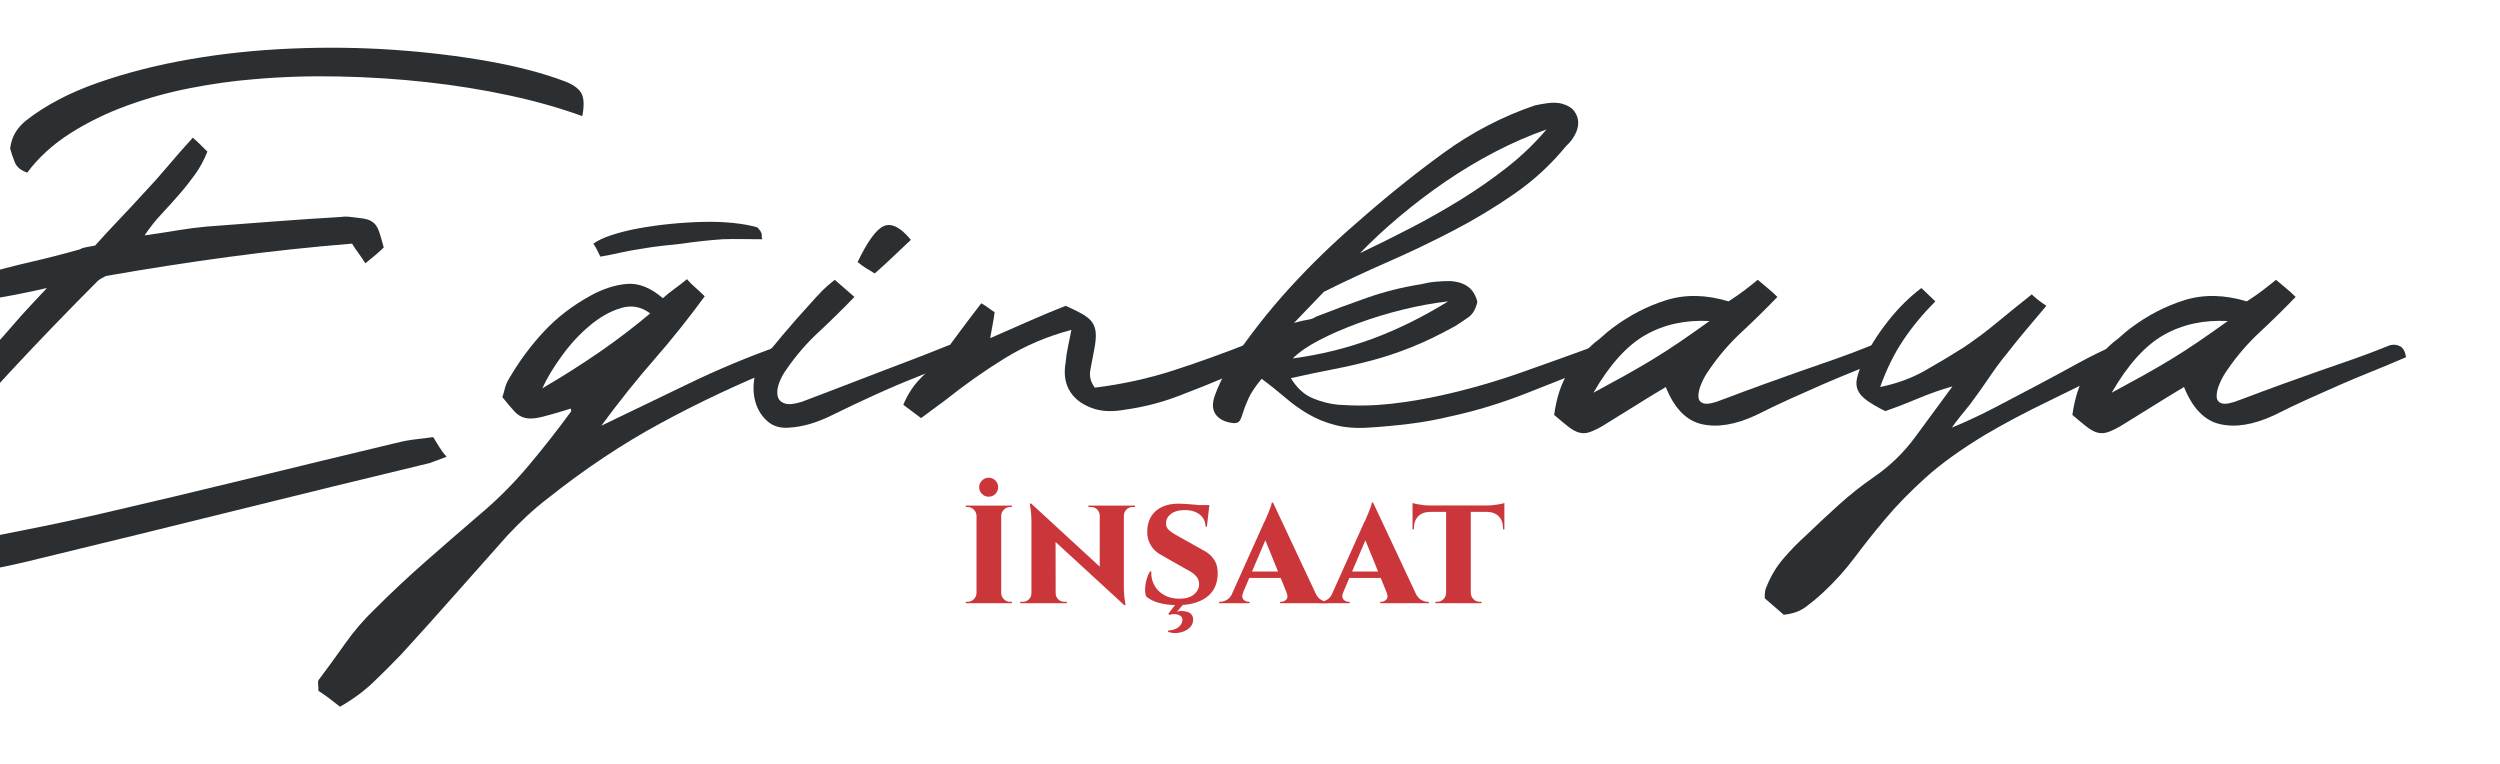
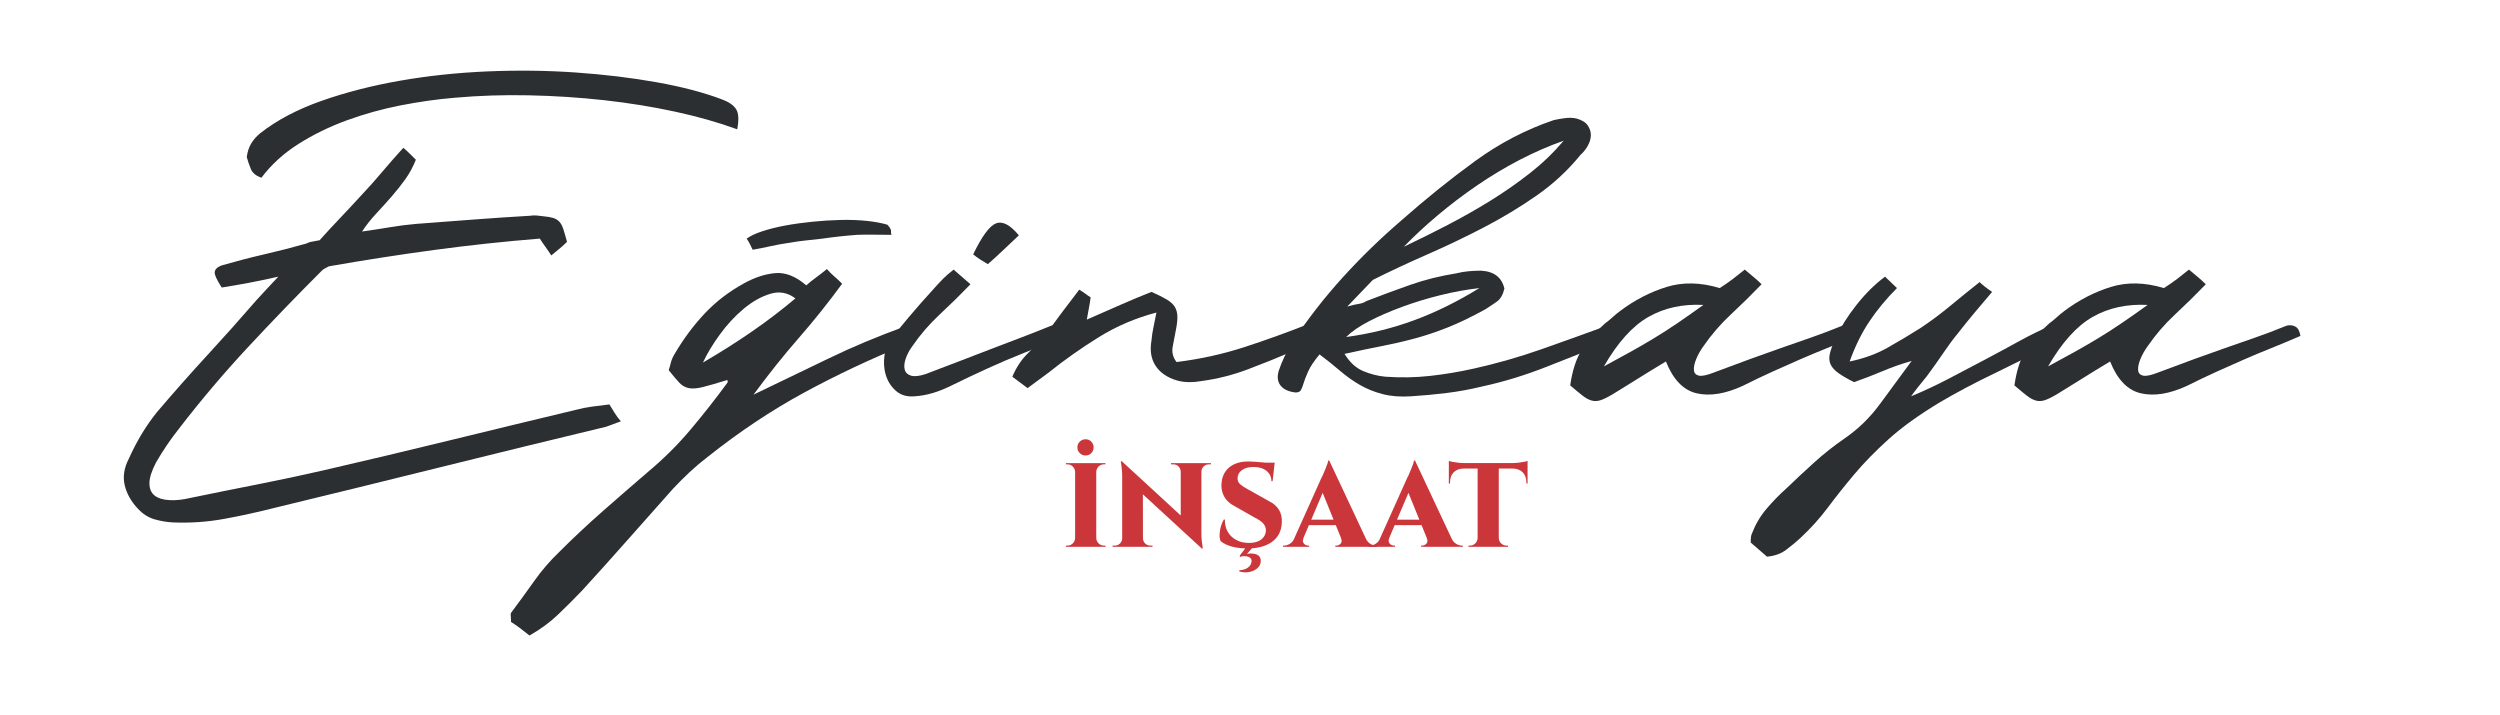
- <svg xmlns="http://www.w3.org/2000/svg" version="1.1" width="360" height="110" viewBox="140 345 360 110">
+ <svg xmlns="http://www.w3.org/2000/svg" version="1.1" width="420" height="120" viewBox="100 340 420 120">
  <defs>
    <clipPath id="clip_1">
      <path transform="matrix(1,0,0,-1,0,841.89)" d="M0 841.89H595.276V0H0Z" />
    </clipPath>
  </defs>
  <g>
    <g clip-path="url(#clip_1)">
      <path transform="matrix(1,0,0,-1,223.8516,361.7233)" d="M0 0C-3.167 1.156-6.654 2.147-10.459 2.969-14.266 3.791-18.224 4.431-22.334 4.887-26.445 5.344-30.647 5.618-34.94 5.709-39.234 5.801-43.421 5.664-47.501 5.298-50.424 5.054-53.438 4.627-56.544 4.02-59.65 3.41-62.665 2.572-65.588 1.507-68.511 .441-71.221-.883-73.718-2.466-76.215-4.05-78.285-5.937-79.929-8.13-80.843-7.826-81.437-7.339-81.71-6.668-81.984-5.999-82.213-5.329-82.396-4.659-82.274-3.745-82.016-2.969-81.619-2.329-81.224-1.69-80.721-1.127-80.112-.639-77.312 1.553-73.87 3.364-69.79 4.796-65.71 6.226-61.31 7.354-56.59 8.176-51.871 8.998-46.984 9.515-41.929 9.729-36.875 9.941-31.942 9.88-27.13 9.546-22.32 9.21-17.783 8.663-13.52 7.902-9.258 7.14-5.604 6.181-2.558 5.024-1.402 4.598-.609 4.049-.183 3.38 .243 2.709 .304 1.583 0 0M-77.098-24.755C-78.986-25.182-80.66-25.531-82.122-25.806-83.583-26.08-85.076-26.339-86.598-26.582-86.842-26.216-87.07-25.837-87.283-25.44-87.497-25.045-87.648-24.695-87.739-24.39-87.831-24.085-87.785-23.796-87.603-23.522-87.42-23.248-87.054-23.02-86.506-22.836-84.192-22.167-81.848-21.558-79.473-21.01-77.098-20.461-74.722-19.854-72.347-19.183-72.165-19.062-71.922-18.97-71.617-18.909-71.313-18.849-70.826-18.757-70.155-18.635-69.182-17.539-68.085-16.351-66.867-15.072-65.649-13.793-64.4-12.455-63.121-11.053-61.965-9.835-60.823-8.557-59.696-7.216-58.57-5.877-57.366-4.507-56.087-3.105-55.662-3.471-55.281-3.822-54.946-4.156-54.612-4.492-54.292-4.811-53.986-5.115-54.475-6.334-55.068-7.43-55.768-8.404-56.469-9.378-57.229-10.338-58.051-11.281-58.874-12.226-59.727-13.169-60.609-14.113-61.493-15.058-62.299-16.077-63.03-17.173-61.326-16.931-59.741-16.687-58.28-16.442-56.818-16.2-55.388-16.017-53.986-15.894-50.759-15.651-47.546-15.408-44.349-15.164-41.152-14.921-37.971-14.707-34.804-14.524-34.438-14.464-34.073-14.448-33.708-14.479-33.342-14.51-32.947-14.556-32.52-14.615-31.851-14.677-31.318-14.768-30.921-14.89-30.526-15.012-30.19-15.209-29.917-15.483-29.643-15.757-29.414-16.168-29.231-16.716-29.049-17.265-28.836-17.995-28.592-18.909-29.201-19.518-30.085-20.279-31.241-21.192-31.546-20.706-31.866-20.233-32.2-19.776-32.536-19.32-32.855-18.849-33.159-18.361-39.188-18.849-45.126-19.488-50.972-20.279-56.818-21.071-62.696-21.984-68.602-23.02-68.846-23.142-69.075-23.264-69.287-23.385-69.501-23.507-69.668-23.629-69.79-23.75-74.053-28.014-78.209-32.323-82.259-36.676-86.309-41.031-90.16-45.582-93.814-50.333-95.216-52.099-96.495-53.986-97.651-55.996-98.381-57.397-98.747-58.554-98.747-59.467-98.747-60.38-98.457-61.065-97.879-61.522-97.301-61.979-96.479-62.239-95.413-62.298-94.348-62.36-93.175-62.239-91.896-61.933-88.059-61.142-84.284-60.38-80.569-59.65-76.855-58.919-73.14-58.128-69.424-57.275-62.299-55.63-55.251-53.956-48.277-52.25-41.305-50.546-34.255-48.841-27.13-47.135-26.217-46.893-25.303-46.71-24.39-46.587-23.477-46.466-22.503-46.344-21.467-46.222-21.163-46.71-20.873-47.181-20.599-47.638-20.325-48.094-19.975-48.567-19.548-49.053-20.158-49.297-20.645-49.48-21.01-49.602-21.375-49.724-21.711-49.846-22.015-49.967-31.394-52.221-40.681-54.489-49.876-56.772-59.072-59.056-68.328-61.325-77.646-63.578-80.509-64.308-83.355-64.932-86.187-65.45-89.018-65.966-91.896-66.165-94.819-66.043-95.915-65.982-96.965-65.799-97.97-65.496-98.975-65.19-99.873-64.612-100.665-63.76-101.821-62.542-102.568-61.218-102.903-59.787-103.237-58.356-103.009-56.879-102.218-55.356-100.878-52.374-99.295-49.754-97.468-47.5-94.728-44.273-91.941-41.122-89.11-38.046-86.278-34.972-83.492-31.85-80.751-28.683-80.203-28.075-79.655-27.481-79.107-26.902-78.559-26.324-77.89-25.608-77.098-24.755" fill="#2c2f31" />
      <path transform="matrix(1,0,0,-1,233.625,390.132)" d="M0 0C-1.279 .973-2.681 1.233-4.202 .776-5.725 .319-7.217-.518-8.678-1.736-10.14-2.955-11.48-4.4-12.698-6.075-13.917-7.75-14.86-9.318-15.529-10.779-12.606-9.075-9.866-7.339-7.308-5.572-4.75-3.807-2.315-1.95 0 0M-11.418-13.702C-13.186-14.25-14.556-14.647-15.529-14.89-16.503-15.134-17.295-15.195-17.904-15.073-18.512-14.951-19.046-14.647-19.503-14.159-19.959-13.672-20.553-12.972-21.284-12.058-21.162-11.693-21.04-11.267-20.919-10.779-20.796-10.292-20.583-9.806-20.279-9.318-18.818-6.821-17.142-4.567-15.255-2.558-13.368-.548-11.145 1.156-8.587 2.558-6.821 3.531-5.086 4.095-3.38 4.248-1.676 4.399 .06 3.714 1.827 2.192 2.375 2.679 2.923 3.12 3.471 3.517 4.019 3.912 4.627 4.384 5.298 4.933 5.664 4.506 6.059 4.11 6.485 3.745 6.911 3.38 7.368 2.953 7.855 2.466 5.541-.701 3.12-3.731 .594-6.623-1.934-9.516-4.476-12.697-7.034-16.168-2.589-14.038 1.613-12.012 5.572-10.094 9.53-8.176 13.853-6.365 18.543-4.659 18.848-4.964 19.06-5.497 19.183-6.257 19.304-7.02 19.03-7.552 18.36-7.856 12.636-10.171 7.018-12.82 1.507-15.803-4.005-18.788-9.44-22.412-14.798-26.674-15.833-27.466-16.822-28.304-17.767-29.186-18.711-30.069-19.64-30.999-20.553-31.972-23.111-34.835-25.638-37.681-28.135-40.513-30.632-43.344-33.189-46.19-35.809-49.054-37.147-50.453-38.503-51.808-39.874-53.118-41.244-54.427-42.842-55.599-44.669-56.635-45.277-56.147-45.825-55.722-46.313-55.356-46.8-54.991-47.287-54.655-47.775-54.352-47.775-53.925-47.789-53.575-47.821-53.301-47.851-53.027-47.805-52.828-47.684-52.707-46.405-51.002-45.14-49.266-43.893-47.5-42.644-45.733-41.258-44.12-39.736-42.659-37.361-40.284-34.909-37.984-32.383-35.763-29.855-33.54-27.313-31.333-24.755-29.14-22.136-26.948-19.761-24.588-17.63-22.061-15.5-19.534-13.428-16.899-11.418-14.159-11.359-14.038-11.343-13.962-11.373-13.931-11.404-13.901-11.418-13.825-11.418-13.702" fill="#2c2f31" />
      <path transform="matrix(1,0,0,-1,263.4941,382.7331)" d="M0 0C1.462 3.044 2.74 4.78 3.837 5.207 4.933 5.632 6.212 4.963 7.673 3.197 6.819 2.405 5.983 1.613 5.161 .822 4.339 .03 3.439-.792 2.467-1.644 2.04-1.401 1.613-1.142 1.187-.868 .761-.594 .365-.305 0 0M-13.428-13.702C-11.54-11.388-10.003-9.562-8.815-8.221-7.628-6.882-6.684-5.832-5.983-5.07-5.284-4.309-4.735-3.761-4.339-3.425-3.943-3.091-3.594-2.802-3.288-2.558L-.457-5.024C-2.162-6.791-3.882-8.481-5.618-10.094-7.354-11.708-8.892-13.489-10.23-15.438-10.719-16.108-11.084-16.793-11.327-17.493-11.569-18.194-11.631-18.803-11.51-19.32-11.389-19.838-11.039-20.188-10.459-20.371-9.881-20.553-9.043-20.462-7.947-20.096-5.695-19.244-3.699-18.483-1.964-17.812-.229-17.144 1.431-16.504 3.015-15.895 4.598-15.287 6.196-14.677 7.811-14.067 9.423-13.459 11.204-12.759 13.154-11.966 13.702-11.845 14.188-11.907 14.615-12.149 15.041-12.393 15.315-12.911 15.438-13.702 12.88-14.798 10.597-15.743 8.587-16.534 6.577-17.326 4.506-18.209 2.375-19.183 .365-20.096-1.689-21.071-3.791-22.106-5.892-23.142-7.888-23.72-9.774-23.842-11.053-23.964-12.104-23.675-12.926-22.974-13.748-22.274-14.326-21.391-14.661-20.325-14.995-19.26-15.072-18.118-14.89-16.899-14.707-15.682-14.219-14.616-13.428-13.702" fill="#2c2f31" />
      <path transform="matrix(1,0,0,-1,321.1338,397.0744)" d="M0 0C-.183-.123-.365-.229-.548-.32-.73-.411-.913-.519-1.096-.64-2.133-1.187-3.137-1.645-4.11-2.01-6.547-3.046-9.014-4.035-11.51-4.979-14.008-5.923-16.595-6.577-19.274-6.942-19.945-7.065-20.63-7.125-21.329-7.125-22.03-7.125-22.716-7.034-23.385-6.851-25.029-6.365-26.232-5.542-26.993-4.385-27.755-3.229-27.983-1.797-27.679-.092-27.618 .639-27.512 1.354-27.358 2.055-27.207 2.754-27.039 3.592-26.856 4.567-30.327 3.654-33.54 2.284-36.493 .457-39.448-1.371-42.294-3.38-45.034-5.572L-48.506-8.13-51.063-6.212C-50.393-4.629-49.511-3.304-48.414-2.238-47.318-1.173-46.282-.062-45.309 1.096-44.455 2.252-43.589 3.425-42.705 4.613-41.823 5.8-40.863 7.063-39.827 8.404-39.402 8.16-39.051 7.931-38.777 7.719-38.503 7.504-38.215 7.308-37.909 7.125-37.971 6.577-38.062 5.998-38.184 5.389-38.306 4.78-38.428 4.11-38.549 3.38-36.601 4.232-34.728 5.054-32.931 5.846-31.135 6.637-29.384 7.368-27.679 8.039-26.582 7.55-25.729 7.125-25.12 6.759-24.513 6.394-24.07 5.998-23.796 5.572-23.521 5.145-23.371 4.627-23.339 4.019-23.31 3.41-23.385 2.649-23.567 1.735-23.75 .761-23.933-.199-24.115-1.142-24.299-2.087-24.086-2.955-23.477-3.746-19.519-3.259-15.712-2.421-12.058-1.233-8.404-.046-4.658 1.309-.822 2.832Z" fill="#2c2f31" />
      <path transform="matrix(1,0,0,-1,335.8408,381.4543)" d="M0 0C2.435 1.156 4.887 2.375 7.354 3.654 9.819 4.933 12.209 6.288 14.524 7.719 16.838 9.149 19.046 10.688 21.146 12.332 23.248 13.976 25.15 15.803 26.856 17.813 24.42 16.959 21.969 15.895 19.503 14.616 17.036 13.337 14.646 11.905 12.332 10.322 10.017 8.738 7.811 7.064 5.709 5.298 3.608 3.531 1.704 1.766 0 0M12.697-6.942C10.564-7.187 8.389-7.582 6.166-8.13 3.942-8.678 1.796-9.333-.274-10.094-2.345-10.856-4.202-11.663-5.847-12.515-7.49-13.368-8.77-14.25-9.683-15.164-5.664-14.616-1.843-13.672 1.781-12.332 5.403-10.993 9.043-9.196 12.697-6.942M34.438-13.154C34.742-14.556 34.895-15.362 34.895-15.575 34.895-15.789 34.863-15.895 34.804-15.895 31.393-17.234 27.846-18.635 24.161-20.096 20.476-21.558 16.808-22.686 13.154-23.476 11.145-23.964 9.149-24.33 7.171-24.572 5.191-24.816 3.228-24.999 1.279-25.121-.548-25.243-2.162-25.121-3.563-24.755-4.964-24.39-6.243-23.873-7.399-23.202-8.557-22.533-9.669-21.741-10.733-20.827-11.8-19.914-12.941-19-14.159-18.087-15.072-19.183-15.712-20.142-16.077-20.964-16.442-21.786-16.701-22.457-16.854-22.974-17.005-23.492-17.157-23.873-17.311-24.116-17.462-24.36-17.751-24.481-18.178-24.481-19.334-24.36-20.172-23.979-20.69-23.339-21.207-22.7-21.314-21.863-21.01-20.827-20.462-19.183-19.67-17.539-18.635-15.895-16.077-12.058-13.276-8.465-10.231-5.115-7.187-1.767-3.928 1.4-.457 4.385 3.684 8.039 7.824 11.373 11.967 14.387 16.107 17.402 20.521 19.7 25.212 21.284 25.76 21.405 26.368 21.513 27.039 21.604 27.708 21.695 28.348 21.68 28.957 21.558 29.87 21.314 30.51 20.933 30.875 20.417 31.241 19.898 31.424 19.35 31.424 18.772 31.424 18.192 31.255 17.599 30.921 16.991 30.586 16.381 30.175 15.863 29.687 15.438 27.556 12.819 25.089 10.535 22.289 8.587 19.487 6.637 16.534 4.856 13.428 3.243 10.322 1.628 7.171 .122 3.974-1.279 .776-2.68-2.284-4.11-5.207-5.572L-9.5-10.048C-8.648-9.806-7.993-9.653-7.536-9.591-7.079-9.531-6.668-9.379-6.303-9.135-3.807-8.161-1.34-7.248 1.096-6.394 3.531-5.542 6.089-4.903 8.77-4.476 9.5-4.293 10.215-4.172 10.916-4.11 11.615-4.051 12.301-4.019 12.972-4.019 15.164-4.142 16.473-5.147 16.899-7.034 16.655-8.07 16.229-8.801 15.62-9.226 15.011-9.653 14.371-10.08 13.702-10.505 11.387-11.784 9.271-12.804 7.354-13.565 5.436-14.327 3.563-14.951 1.735-15.438-.092-15.926-1.95-16.351-3.837-16.716-5.725-17.082-7.765-17.509-9.957-17.996-9.104-19.397-8.07-20.356-6.852-20.873-5.634-21.391-4.385-21.71-3.105-21.832-.548-22.015 1.964-21.969 4.431-21.695 6.896-21.421 9.348-21.01 11.784-20.462 15.62-19.61 19.441-18.514 23.248-17.173 27.053-15.834 30.784-14.494 34.438-13.154" fill="#2c2f31" />
      <path transform="matrix(1,0,0,-1,369.4561,401.5505)" d="M0 0C1.583 .852 3.061 1.658 4.431 2.42 5.801 3.181 7.14 3.958 8.45 4.75 9.759 5.541 11.083 6.394 12.424 7.308 13.763 8.221 15.194 9.226 16.717 10.322 13.246 10.505 10.17 9.834 7.491 8.313 4.811 6.79 2.314 4.019 0 0M19.457 13.154C20.31 13.702 21.056 14.219 21.695 14.707 22.335 15.193 22.988 15.711 23.659 16.26 24.146 15.833 24.618 15.438 25.075 15.072 25.532 14.707 26.003 14.28 26.491 13.793 24.785 12.026 23.065 10.336 21.33 8.724 19.595 7.109 18.056 5.328 16.717 3.38 16.229 2.709 15.834 2.009 15.529 1.279 15.224 .548 15.087-.077 15.118-.594 15.148-1.112 15.423-1.432 15.94-1.553 16.457-1.676 17.325-1.493 18.544-1.005 20.796-.153 22.806 .594 24.573 1.233 26.339 1.873 28.044 2.48 29.688 3.06 31.333 3.638 32.991 4.216 34.667 4.795 36.341 5.374 38.152 6.059 40.102 6.851 40.65 6.972 41.137 6.911 41.563 6.668 41.989 6.424 42.263 5.906 42.386 5.115 40.559 4.323 38.883 3.623 37.361 3.014 35.839 2.405 34.347 1.781 32.886 1.142 31.424 .502 29.917-.168 28.364-.868 26.811-1.569 25.121-2.375 23.294-3.289 20.371-4.629 17.798-5.04 15.575-4.522 13.352-4.005 11.632-2.224 10.414 .822 8.587-.274 6.973-1.265 5.572-2.147 4.171-3.03 2.771-3.898 1.371-4.75 .64-5.177 .017-5.481-.502-5.664-1.019-5.846-1.521-5.878-2.009-5.755-2.496-5.634-3.014-5.36-3.563-4.933-4.11-4.508-4.81-3.928-5.663-3.197-5.298-.64-4.627 1.384-3.653 2.877-2.679 4.369-1.399 5.814 .184 7.216 .608 7.521 1.02 7.856 1.416 8.221 1.812 8.586 2.253 8.952 2.741 9.317 5.176 11.144 7.765 12.483 10.506 13.336 13.246 14.188 16.229 14.127 19.457 13.154" fill="#2c2f31" />
      <path transform="matrix(1,0,0,-1,423.7148,403.195)" d="M0 0C-.305-.365-.762-.929-1.37-1.69-1.979-2.452-2.406-3.014-2.648-3.38-.579-2.528 1.508-1.553 3.608-.457 5.71 .64 7.765 1.72 9.774 2.786 11.784 3.851 13.702 4.887 15.529 5.892 17.356 6.897 19.061 7.733 20.645 8.404 21.193 7.185 21.451 6.395 21.422 6.029 21.39 5.664 21.314 5.45 21.193 5.39 18.147 3.805 14.89 2.177 11.419 .502 7.947-1.173 4.872-2.802 2.192-4.385-1.34-6.517-4.217-8.586-6.439-10.596-8.663-12.606-10.582-14.57-12.194-16.488-13.808-18.406-15.284-20.264-16.625-22.06-17.964-23.855-19.517-25.577-21.283-27.221-22.015-27.89-22.805-28.545-23.658-29.185-24.511-29.825-25.577-30.204-26.855-30.327L-29.596-27.952C-29.596-27.221-29.535-26.733-29.413-26.49-28.804-24.906-27.981-23.505-26.947-22.289-25.911-21.071-24.814-19.945-23.658-18.909-22.074-17.387-20.491-15.91-18.908-14.479-17.324-13.048-15.65-11.724-13.885-10.505-11.57-8.922-9.577-6.988-7.901-4.704-6.227-2.42-4.445 0-2.558 2.558-4.263 2.07-5.907 1.492-7.49 .822-9.074 .151-10.657-.457-12.24-1.005-13.336-.457-14.204 .046-14.844 .502-15.483 .959-15.924 1.446-16.168 1.964-16.411 2.481-16.456 3.075-16.305 3.745-16.152 4.415-15.862 5.237-15.438 6.212-14.523 8.16-13.322 10.078-11.829 11.967-10.338 13.854-8.739 15.438-7.033 16.717L-5.023 14.798C-6.791 13.031-8.328 11.174-9.637 9.226-10.947 7.276-12.058 5.024-12.971 2.466-10.596 2.953-8.465 3.729-6.576 4.796-4.689 5.861-2.831 6.973-1.004 8.13 .64 9.226 2.253 10.428 3.837 11.738 5.42 13.047 7.094 14.402 8.861 15.803 9.044 15.621 9.302 15.392 9.638 15.118 9.972 14.844 10.414 14.524 10.962 14.159 9.926 12.94 8.937 11.768 7.993 10.642 7.049 9.515 6.15 8.404 5.299 7.308 4.445 6.271 3.608 5.146 2.786 3.928 1.965 2.709 1.035 1.4 0 0" fill="#2c2f31" />
      <path transform="matrix(1,0,0,-1,444.084,401.5505)" d="M0 0C1.583 .852 3.061 1.658 4.431 2.42 5.801 3.181 7.14 3.958 8.45 4.75 9.759 5.541 11.083 6.394 12.424 7.308 13.763 8.221 15.194 9.226 16.717 10.322 13.246 10.505 10.17 9.834 7.491 8.313 4.811 6.79 2.314 4.019 0 0M19.457 13.154C20.31 13.702 21.056 14.219 21.695 14.707 22.335 15.193 22.988 15.711 23.659 16.26 24.146 15.833 24.618 15.438 25.075 15.072 25.532 14.707 26.003 14.28 26.491 13.793 24.785 12.026 23.065 10.336 21.33 8.724 19.595 7.109 18.056 5.328 16.717 3.38 16.229 2.709 15.834 2.009 15.529 1.279 15.224 .548 15.087-.077 15.118-.594 15.148-1.112 15.423-1.432 15.94-1.553 16.457-1.676 17.325-1.493 18.544-1.005 20.796-.153 22.806 .594 24.573 1.233 26.339 1.873 28.044 2.48 29.688 3.06 31.333 3.638 32.991 4.216 34.667 4.795 36.341 5.374 38.152 6.059 40.102 6.851 40.65 6.972 41.137 6.911 41.563 6.668 41.989 6.424 42.263 5.906 42.386 5.115 40.559 4.323 38.883 3.623 37.361 3.014 35.839 2.405 34.347 1.781 32.886 1.142 31.424 .502 29.917-.168 28.364-.868 26.811-1.569 25.121-2.375 23.294-3.289 20.371-4.629 17.798-5.04 15.575-4.522 13.352-4.005 11.632-2.224 10.414 .822 8.587-.274 6.973-1.265 5.572-2.147 4.171-3.03 2.771-3.898 1.371-4.75 .64-5.177 .017-5.481-.502-5.664-1.019-5.846-1.521-5.878-2.009-5.755-2.496-5.634-3.014-5.36-3.563-4.933-4.11-4.508-4.81-3.928-5.663-3.197-5.298-.64-4.627 1.384-3.653 2.877-2.679 4.369-1.399 5.814 .184 7.216 .608 7.521 1.02 7.856 1.416 8.221 1.812 8.586 2.253 8.952 2.741 9.317 5.176 11.144 7.765 12.483 10.506 13.336 13.246 14.188 16.229 14.127 19.457 13.154" fill="#2c2f31" />
      <path transform="matrix(1,0,0,-1,284.1104,430.3947)" d="M0 0H.061C.073-.348 .204-.646 .452-.893 .699-1.141 .997-1.264 1.345-1.264H1.605V-1.465H0ZM0 11.12V12.585H1.605V12.385H1.345C.997 12.385 .699 12.261 .452 12.014 .204 11.766 .073 11.468 .061 11.12ZM-1.746 13.87C-2.121 13.87-2.442 14.004-2.71 14.271-2.978 14.539-3.111 14.86-3.111 15.235-3.111 15.609-2.978 15.931-2.71 16.199-2.442 16.466-2.121 16.6-1.746 16.6-1.358 16.6-1.033 16.466-.772 16.199-.512 15.931-.381 15.609-.381 15.235-.381 14.86-.512 14.539-.772 14.271-1.033 14.004-1.358 13.87-1.746 13.87M.061-1.465H-3.492V12.585H.061ZM-3.433 0V-1.465H-5.038V-1.264H-4.777C-4.43-1.264-4.132-1.141-3.884-.893-3.637-.646-3.506-.348-3.492 0ZM-3.433 11.12H-3.492C-3.506 11.468-3.637 11.766-3.884 12.014-4.132 12.261-4.43 12.385-4.777 12.385H-5.038V12.585H-3.433Z" fill="#cb363b" />
      <path transform="matrix(1,0,0,-1,303.4404,417.8093)" d="M0 0V-.201H-.361C-.696-.201-.983-.318-1.225-.552-1.465-.786-1.593-1.077-1.605-1.425H-1.666V0ZM-1.605 0V-11.762C-1.605-12.284-1.582-12.739-1.535-13.126-1.488-13.515-1.432-13.917-1.365-14.332H-1.546L-5.078-10.377V0ZM-6.704 0H-5.038V-1.425H-5.078C-5.092-1.077-5.216-.786-5.449-.552-5.684-.318-5.975-.201-6.323-.201H-6.704ZM-11.421-12.625C-11.421-12.959-11.301-13.248-11.06-13.488-10.819-13.729-10.531-13.849-10.197-13.849H-9.815V-14.05H-11.481V-12.625ZM-14.954 .301-1.786-11.822-1.546-14.332-14.713-2.228ZM-14.954 .301-11.441-3.412-11.421-14.05H-14.914V-2.208C-14.914-1.445-14.994-.609-15.154 .301ZM-14.854-12.625V-14.05H-16.52V-13.849H-16.139C-15.804-13.849-15.516-13.729-15.275-13.488-15.034-13.248-14.914-12.959-14.914-12.625Z" fill="#cb363b" />
      <path transform="matrix(1,0,0,-1,314.1582,417.7287)" d="M0 0-.06-.422H-2.689V0ZM-4.937-14.372H-3.834L-4.677-15.355C-4.503-15.288-4.282-15.255-4.015-15.255-3.747-15.255-3.479-15.292-3.212-15.365-2.944-15.438-2.729-15.576-2.569-15.776-2.408-15.978-2.335-16.252-2.349-16.6-2.375-17.055-2.576-17.439-2.95-17.754-3.325-18.068-3.783-18.275-4.325-18.376-4.867-18.477-5.413-18.439-5.961-18.266L-5.941-18.065C-5.66-18.065-5.369-18.015-5.068-17.914-4.767-17.814-4.506-17.653-4.285-17.433-4.064-17.212-3.934-16.928-3.894-16.58-3.867-16.299-3.964-16.088-4.185-15.947-4.406-15.807-4.67-15.727-4.978-15.707-5.286-15.687-5.56-15.729-5.801-15.837L-5.901-15.637ZM-4.476 .201C-4.209 .201-3.851 .187-3.402 .16-2.954 .133-2.492 .097-2.018 .05-1.542 .003-1.124-.044-.763-.09-.401-.138-.16-.188-.04-.241L-.361-3.111H-.562C-.562-2.402-.833-1.827-1.375-1.385-1.917-.944-2.649-.723-3.573-.723-4.376-.723-5.015-.894-5.489-1.235-5.965-1.576-6.216-2.007-6.242-2.529-6.282-2.971-6.142-3.333-5.821-3.613-5.5-3.895-5.111-4.155-4.656-4.396L-.863-6.523C-.181-6.858 .345-7.326 .713-7.929 1.081-8.53 1.237-9.26 1.185-10.116 1.117-11.495 .572-12.555-.451-13.298-1.476-14.041-2.863-14.412-4.616-14.412-5.299-14.412-5.935-14.358-6.523-14.251-7.112-14.144-7.627-13.994-8.069-13.8-8.511-13.605-8.858-13.388-9.113-13.147-9.233-12.84-9.283-12.458-9.264-12.003-9.243-11.549-9.166-11.097-9.032-10.648-8.898-10.2-8.738-9.835-8.551-9.555H-8.37C-8.41-10.25-8.273-10.899-7.959-11.501-7.645-12.104-7.173-12.585-6.544-12.946-5.915-13.308-5.165-13.488-4.295-13.488-3.372-13.476-2.673-13.261-2.198-12.847-1.723-12.432-1.485-11.943-1.485-11.381-1.485-10.953-1.633-10.568-1.927-10.227-2.222-9.886-2.696-9.555-3.352-9.233L-6.744-7.307C-7.561-6.892-8.152-6.34-8.521-5.65-8.889-4.961-9.026-4.196-8.933-3.353-8.865-2.617-8.645-1.984-8.27-1.456-7.896-.927-7.387-.519-6.744-.231-6.102 .057-5.346 .201-4.476 .201" fill="#cb363b" />
      <path transform="matrix(1,0,0,-1,325.2793,430.3947)" d="M0 0H4.135C4.349-.455 4.62-.779 4.948-.973 5.275-1.167 5.594-1.264 5.901-1.264H6.062V-1.465H-.943V-1.264H-.763C-.495-1.264-.258-1.153-.05-.933 .157-.712 .174-.401 0 0M-1.967 13.027 4.777-1.345H.562L-3.452 8.531ZM-.101 2.168H-5.902V3.092H-.101ZM-1.967 13.027-1.947 10.237-6.905-1.404H-8.45L-3.231 10.217C-3.165 10.311-3.081 10.481-2.98 10.729-2.881 10.976-2.767 11.247-2.64 11.542-2.513 11.836-2.402 12.117-2.309 12.385-2.215 12.652-2.161 12.867-2.147 13.027ZM-6.282 0C-6.403-.268-6.43-.495-6.363-.682-6.296-.869-6.18-1.014-6.012-1.113-5.845-1.214-5.681-1.264-5.52-1.264H-5.339V-1.465H-9.735V-1.264H-9.555C-9.246-1.264-8.929-1.167-8.602-.973-8.273-.779-8.002-.455-7.788 0Z" fill="#cb363b" />
      <path transform="matrix(1,0,0,-1,339.6904,430.3947)" d="M0 0H4.135C4.349-.455 4.62-.779 4.948-.973 5.275-1.167 5.594-1.264 5.901-1.264H6.062V-1.465H-.943V-1.264H-.763C-.495-1.264-.258-1.153-.05-.933 .157-.712 .174-.401 0 0M-1.967 13.027 4.777-1.345H.562L-3.452 8.531ZM-.101 2.168H-5.902V3.092H-.101ZM-1.967 13.027-1.947 10.237-6.905-1.404H-8.45L-3.231 10.217C-3.165 10.311-3.081 10.481-2.98 10.729-2.881 10.976-2.767 11.247-2.64 11.542-2.513 11.836-2.402 12.117-2.309 12.385-2.215 12.652-2.161 12.867-2.147 13.027ZM-6.282 0C-6.403-.268-6.43-.495-6.363-.682-6.296-.869-6.18-1.014-6.012-1.113-5.845-1.214-5.681-1.264-5.52-1.264H-5.339V-1.465H-9.735V-1.264H-9.555C-9.246-1.264-8.929-1.167-8.602-.973-8.273-.779-8.002-.455-7.788 0Z" fill="#cb363b" />
      <path transform="matrix(1,0,0,-1,356.6318,417.4279)" d="M0 0V-.582L-2.449-.361C-2.154-.361-1.844-.341-1.516-.301-1.187-.261-.883-.214-.603-.161-.321-.107-.12-.054 0 0M0-1.224V-3.813L-.201-3.793V-3.613C-.201-2.904-.405-2.342-.812-1.927-1.222-1.512-1.786-1.298-2.509-1.285V-1.224ZM-4.897-12.967H-4.838C-4.824-13.314-4.694-13.612-4.446-13.859-4.198-14.107-3.901-14.23-3.553-14.23H-3.292V-14.432H-4.897ZM-4.838-14.432H-8.391V-.442H-4.838ZM-8.33-12.967V-14.432H-9.936V-14.23H-9.675C-9.327-14.23-9.029-14.107-8.782-13.859-8.534-13.612-8.404-13.314-8.391-12.967ZM-10.719-1.224V-1.285C-11.441-1.298-12.007-1.512-12.415-1.927-12.823-2.342-13.027-2.904-13.027-3.613V-3.793L-13.228-3.813V-1.224ZM0-1.285H-13.228V-.362H0ZM-13.228 0C-13.095-.054-12.89-.107-12.615-.161-12.342-.214-12.037-.261-11.702-.301-11.368-.341-11.06-.361-10.779-.361L-13.228-.582Z" fill="#cb363b" />
      <path transform="matrix(1,0,0,-1,226.4473,381.9562)" d="M0 0C-.178 .391-.346 .736-.506 1.039-.666 1.34-.834 1.615-1.012 1.864-.373 2.325 .514 2.743 1.651 3.115 2.787 3.488 4.074 3.808 5.512 4.074 6.949 4.34 8.475 4.553 10.091 4.713 11.706 4.873 13.286 4.97 14.83 5.006 16.375 5.041 17.821 4.987 19.17 4.846 20.519 4.704 21.673 4.491 22.631 4.207 22.702 4.101 22.791 3.994 22.897 3.888 23.004 3.781 23.092 3.639 23.164 3.461 23.235 3.355 23.261 3.222 23.244 3.062 23.226 2.902 23.252 2.716 23.324 2.503 22.33 2.503 21.354 2.511 20.395 2.53 19.437 2.547 18.496 2.538 17.573 2.503 16.579 2.432 15.593 2.343 14.617 2.237 13.641 2.13 12.674 2.005 11.715 1.864 10.721 1.757 9.745 1.651 8.787 1.544 7.828 1.438 6.851 1.296 5.858 1.119 4.863 .976 3.896 .799 2.956 .586 2.015 .373 1.029 .177 0 0" fill="#2c2f31" />
    </g>
  </g>
</svg>
